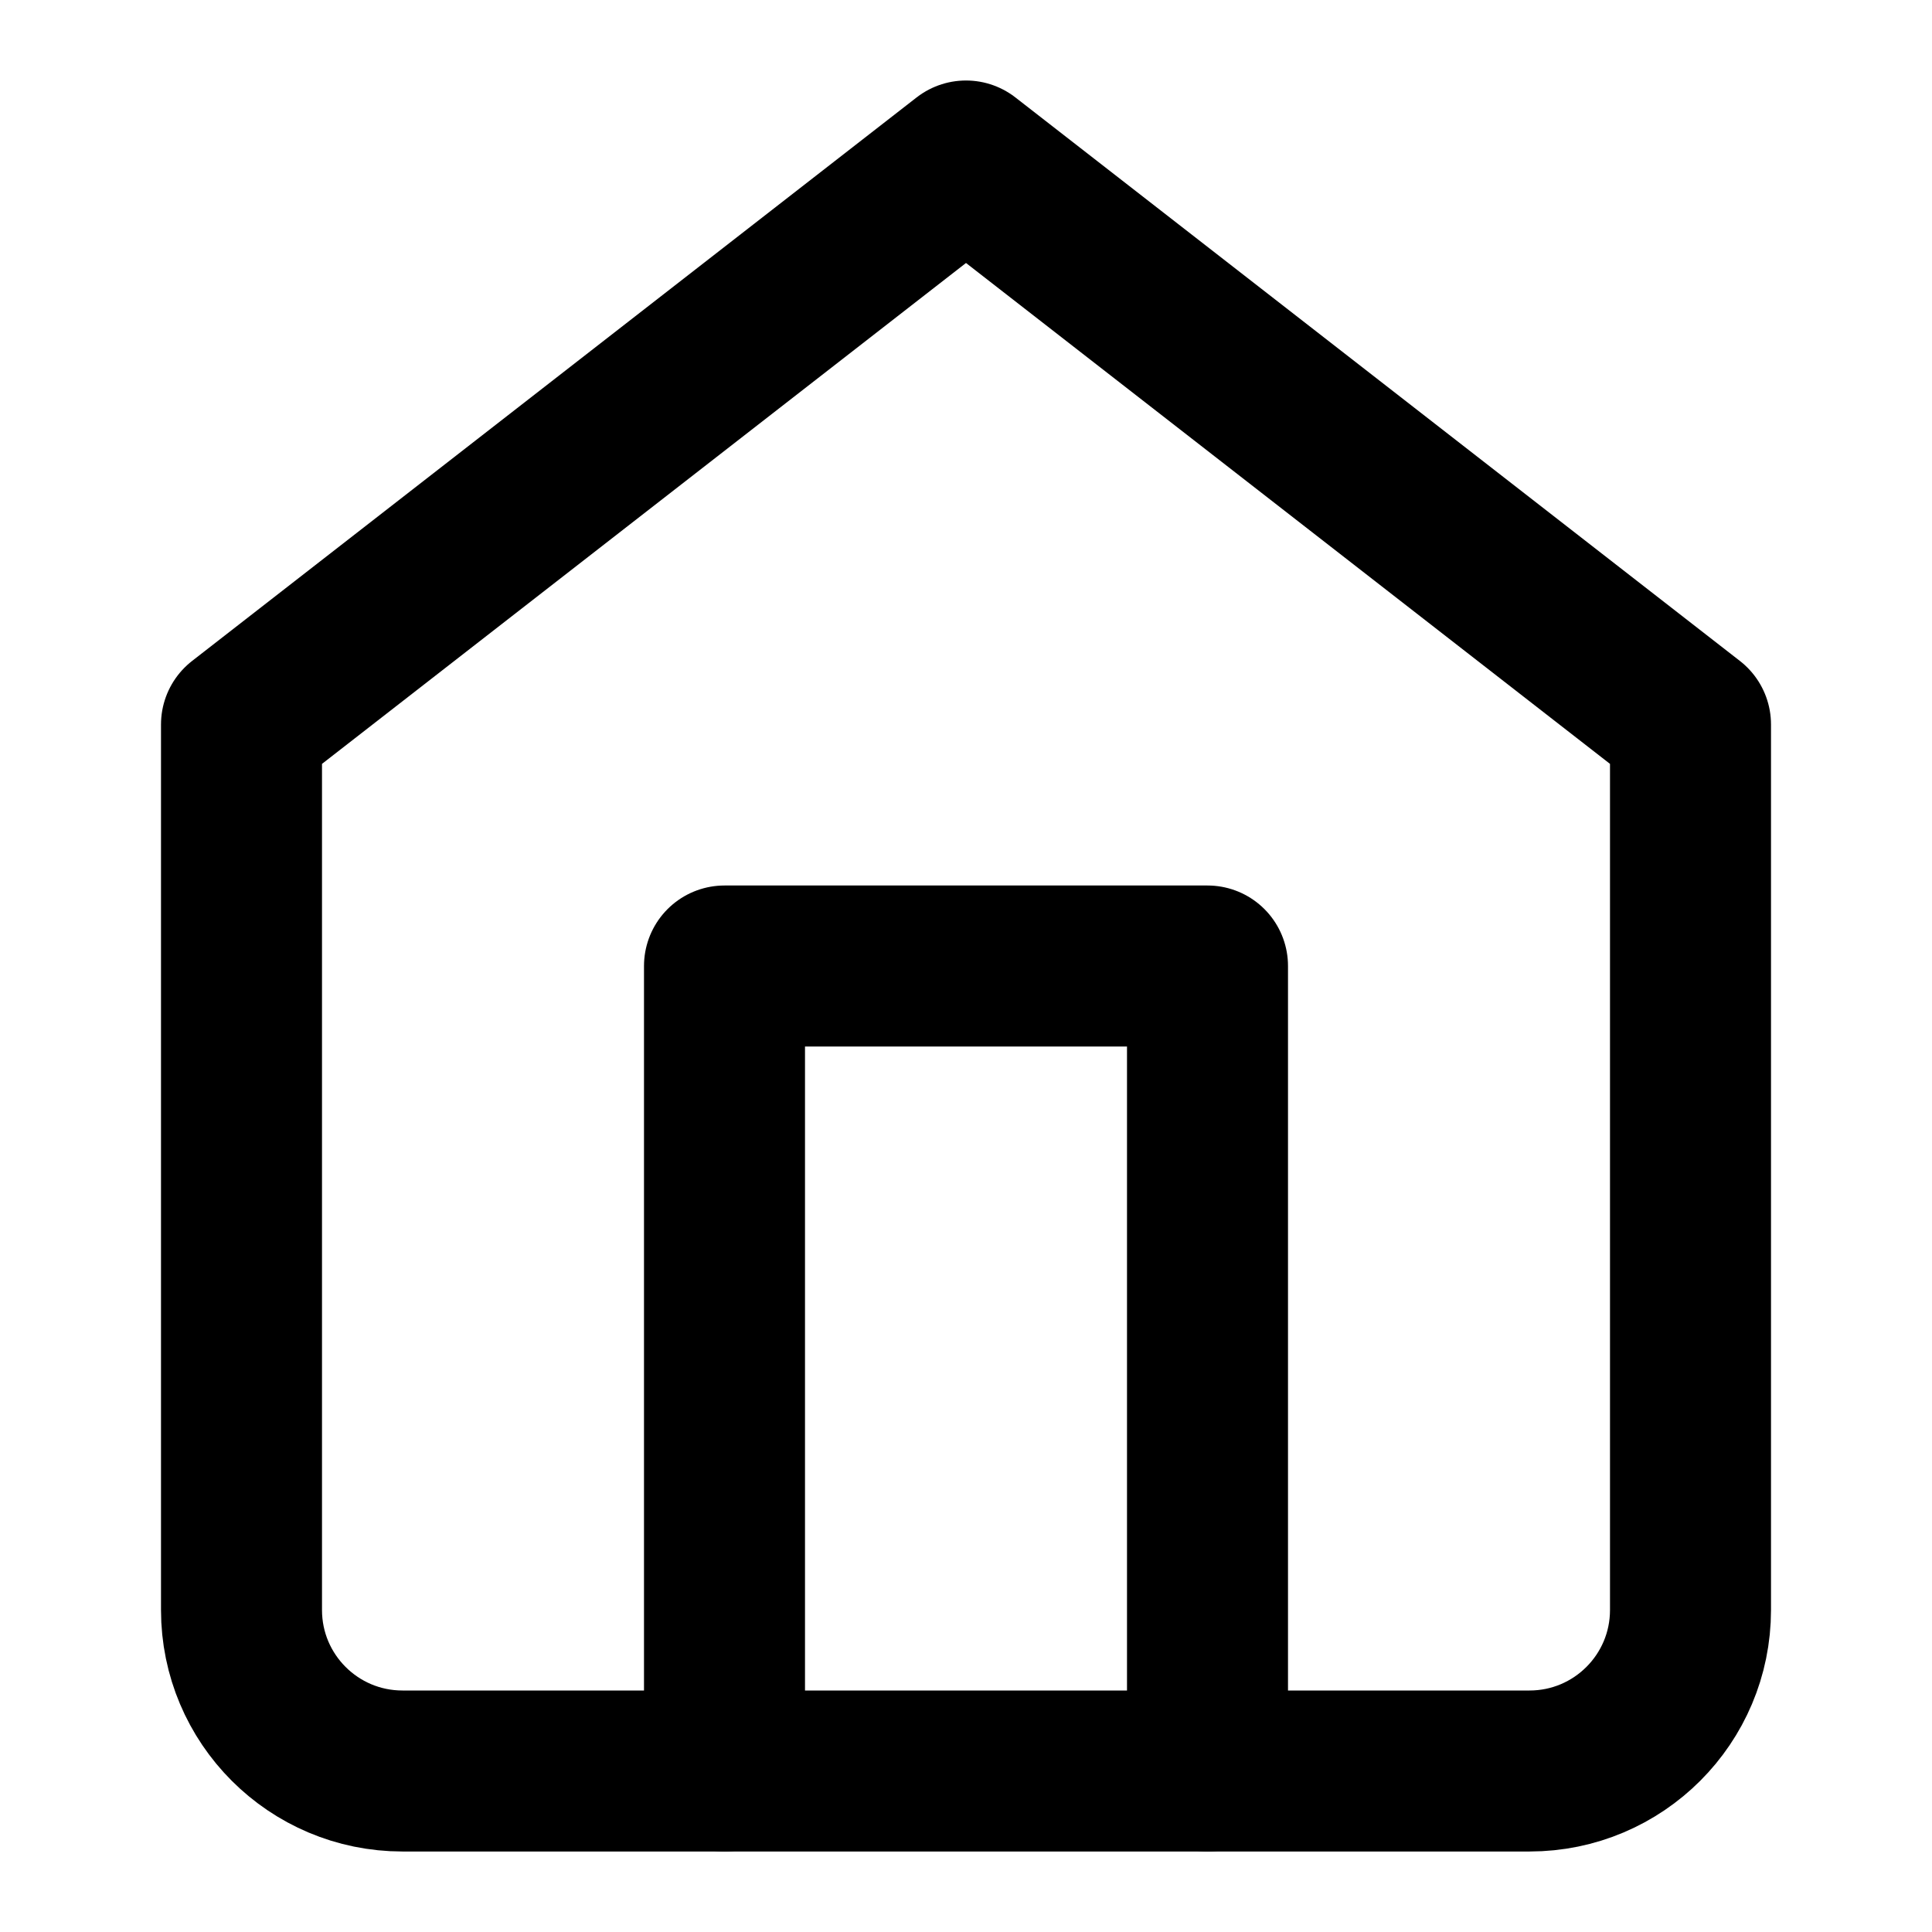
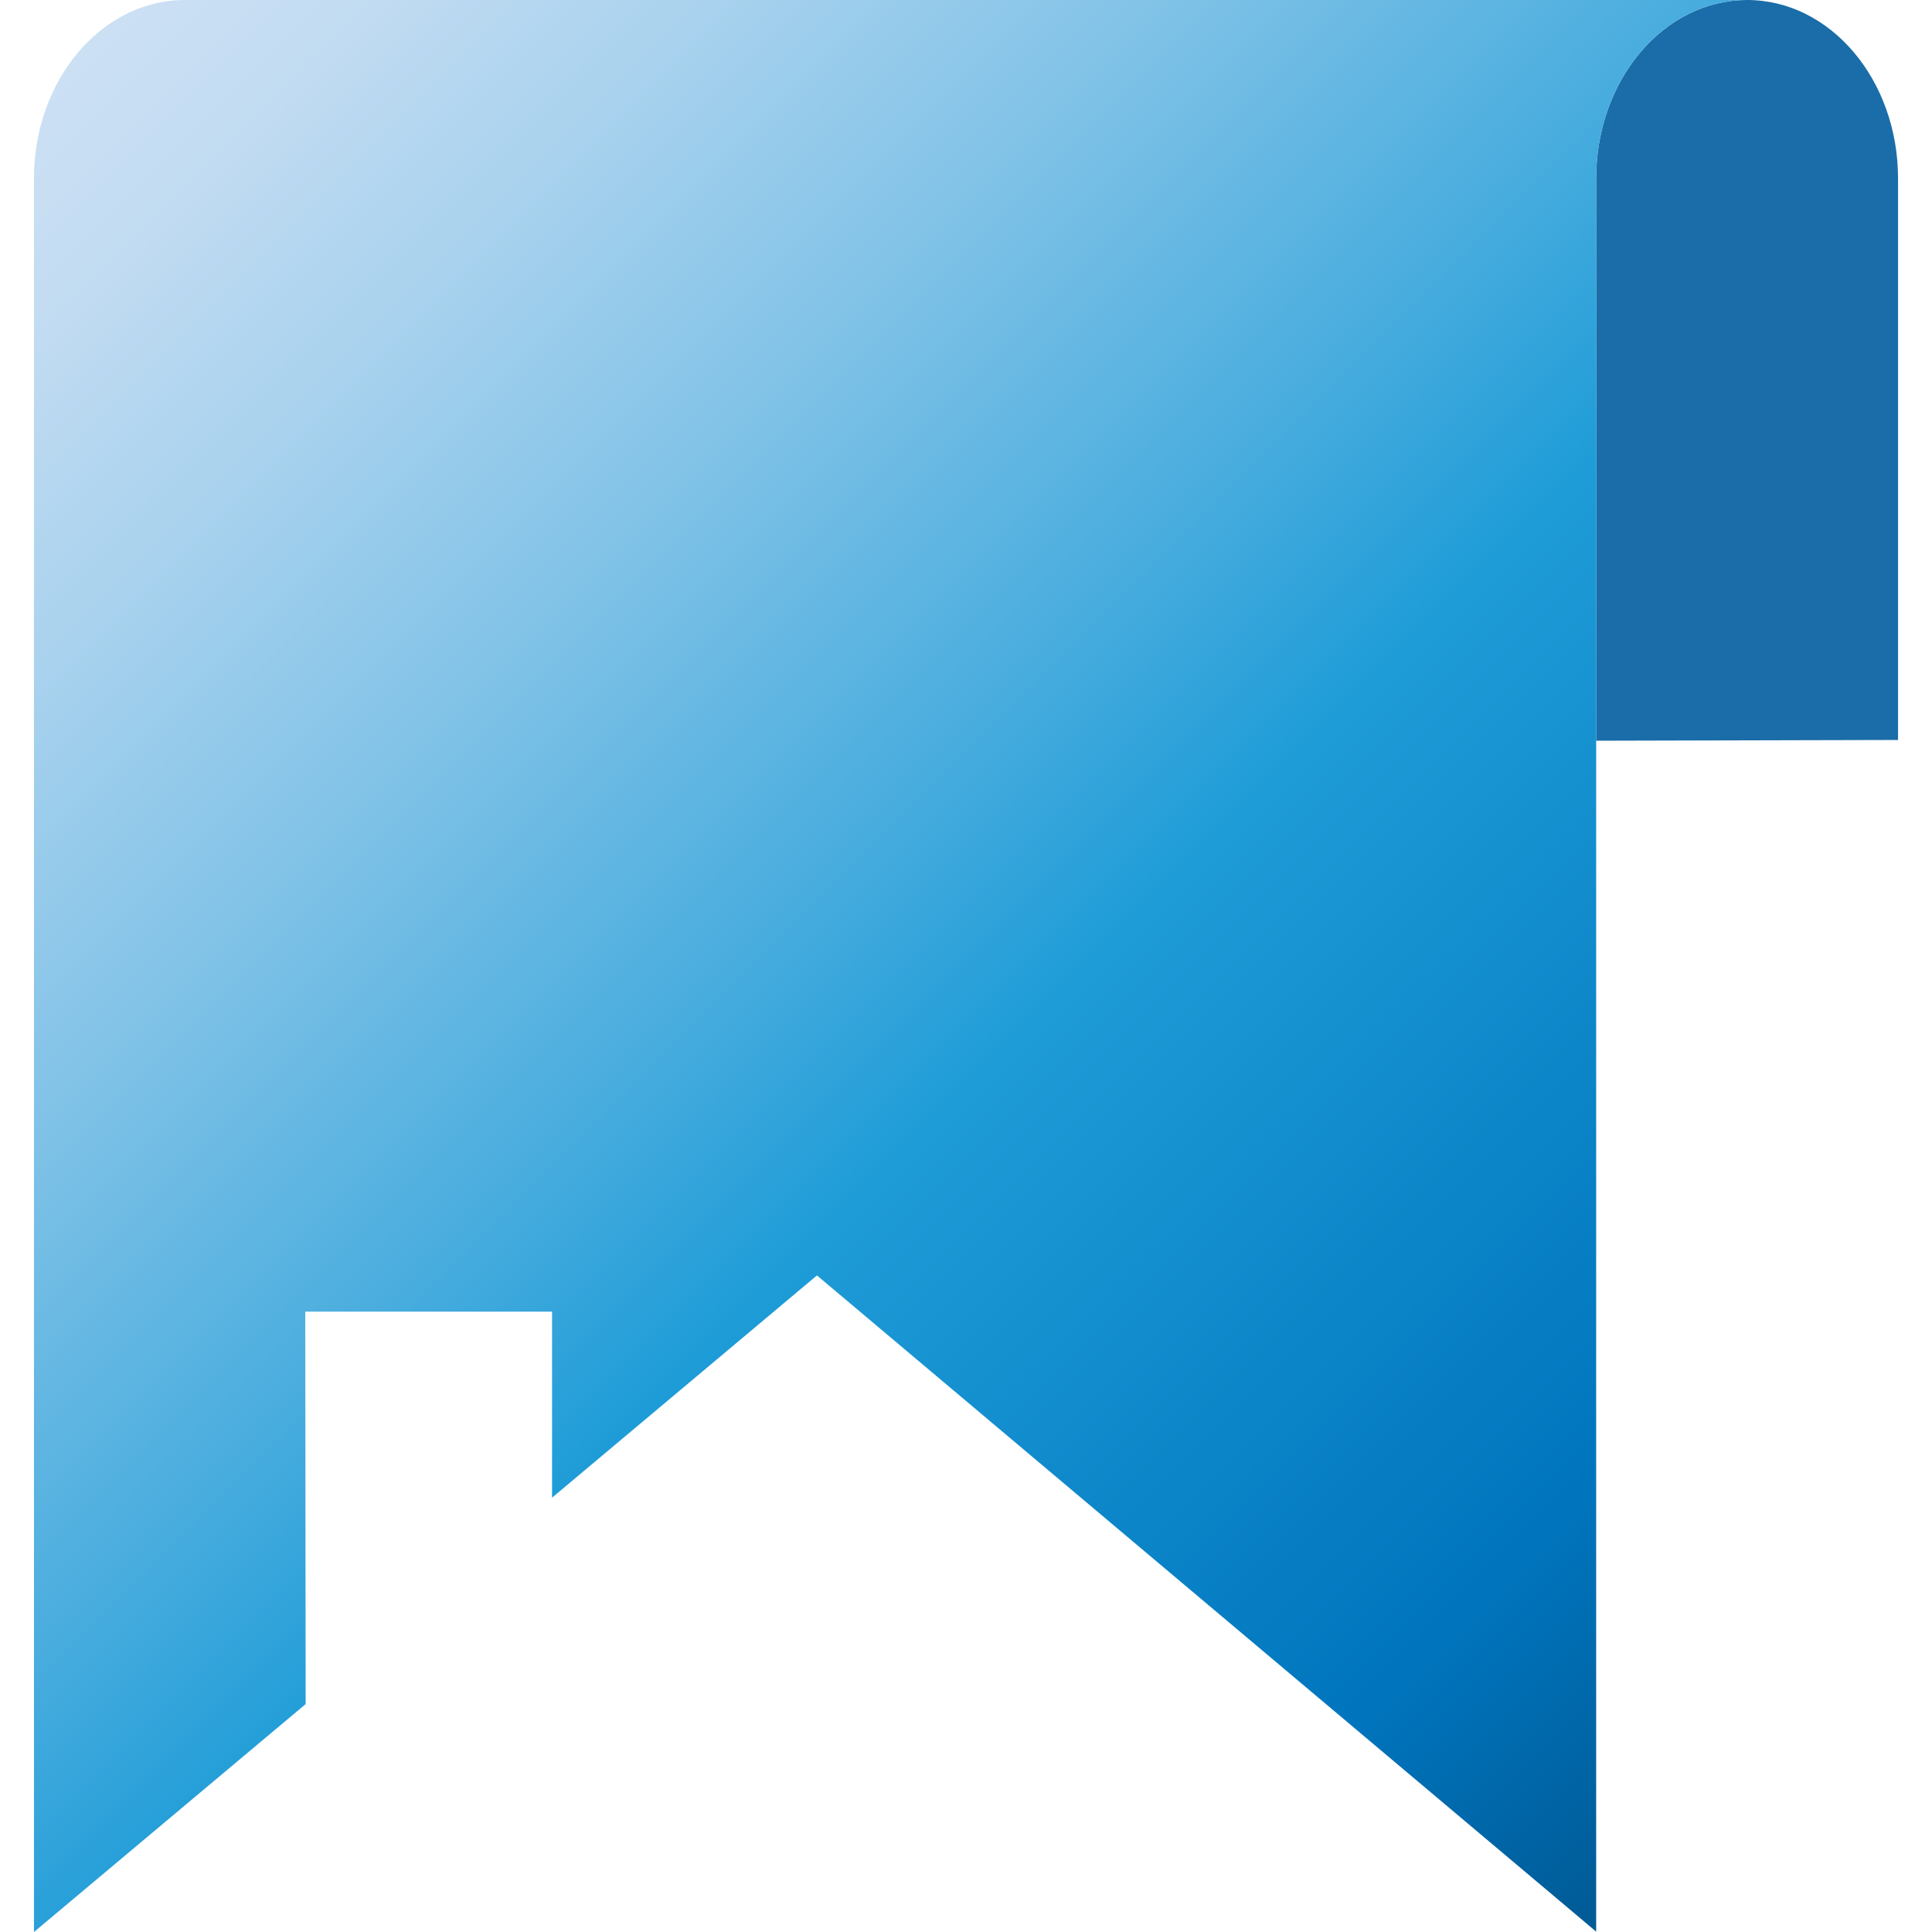
- <svg xmlns="http://www.w3.org/2000/svg" viewBox="0 0 24 24" fill="none" stroke="currentColor" stroke-width="2" stroke-linecap="round" stroke-linejoin="round">
-   <path d="M3 9l9-7 9 7v11a2 2 0 0 1-2 2H5a2 2 0 0 1-2-2z" />
-   <polyline points="9 22 9 12 15 12 15 22" />
+ <svg xmlns="http://www.w3.org/2000/svg" xml:space="preserve" viewBox="0 0 512 512">
+   <path d="M463 0c22.1 0 40 21.2 40 47.3v148.8l-80 .2v-149C423 21.2 440.9 0 463 0" style="fill:#1a6da8" />
+   <linearGradient id="homepage_svg__a" x1="7.159" x2="457.488" y1="486.848" y2="36.519" gradientTransform="matrix(1 0 0 -1 0 514)" gradientUnits="userSpaceOnUse">
+     <stop offset="0" style="stop-color:#cce0f4" />
+     <stop offset=".064" style="stop-color:#c3dcf2" />
+     <stop offset=".171" style="stop-color:#a9d2ee" />
+     <stop offset=".307" style="stop-color:#80c2e7" />
+     <stop offset=".465" style="stop-color:#47acde" />
+     <stop offset=".567" style="stop-color:#1e9cd7" />
+     <stop offset=".865" style="stop-color:#0075be" />
+     <stop offset=".994" style="stop-color:#005b97" />
+   </linearGradient>
+   <path d="M423 47.3C423 21.2 440.9 0 463 0H49C26.9 0 9 21.2 9 47.3V512l72-60.4-.1-104h65.4v49.3l70.2-58.9L423 511.9V47.6" style="fill:url(#homepage_svg__a)" />
</svg>
